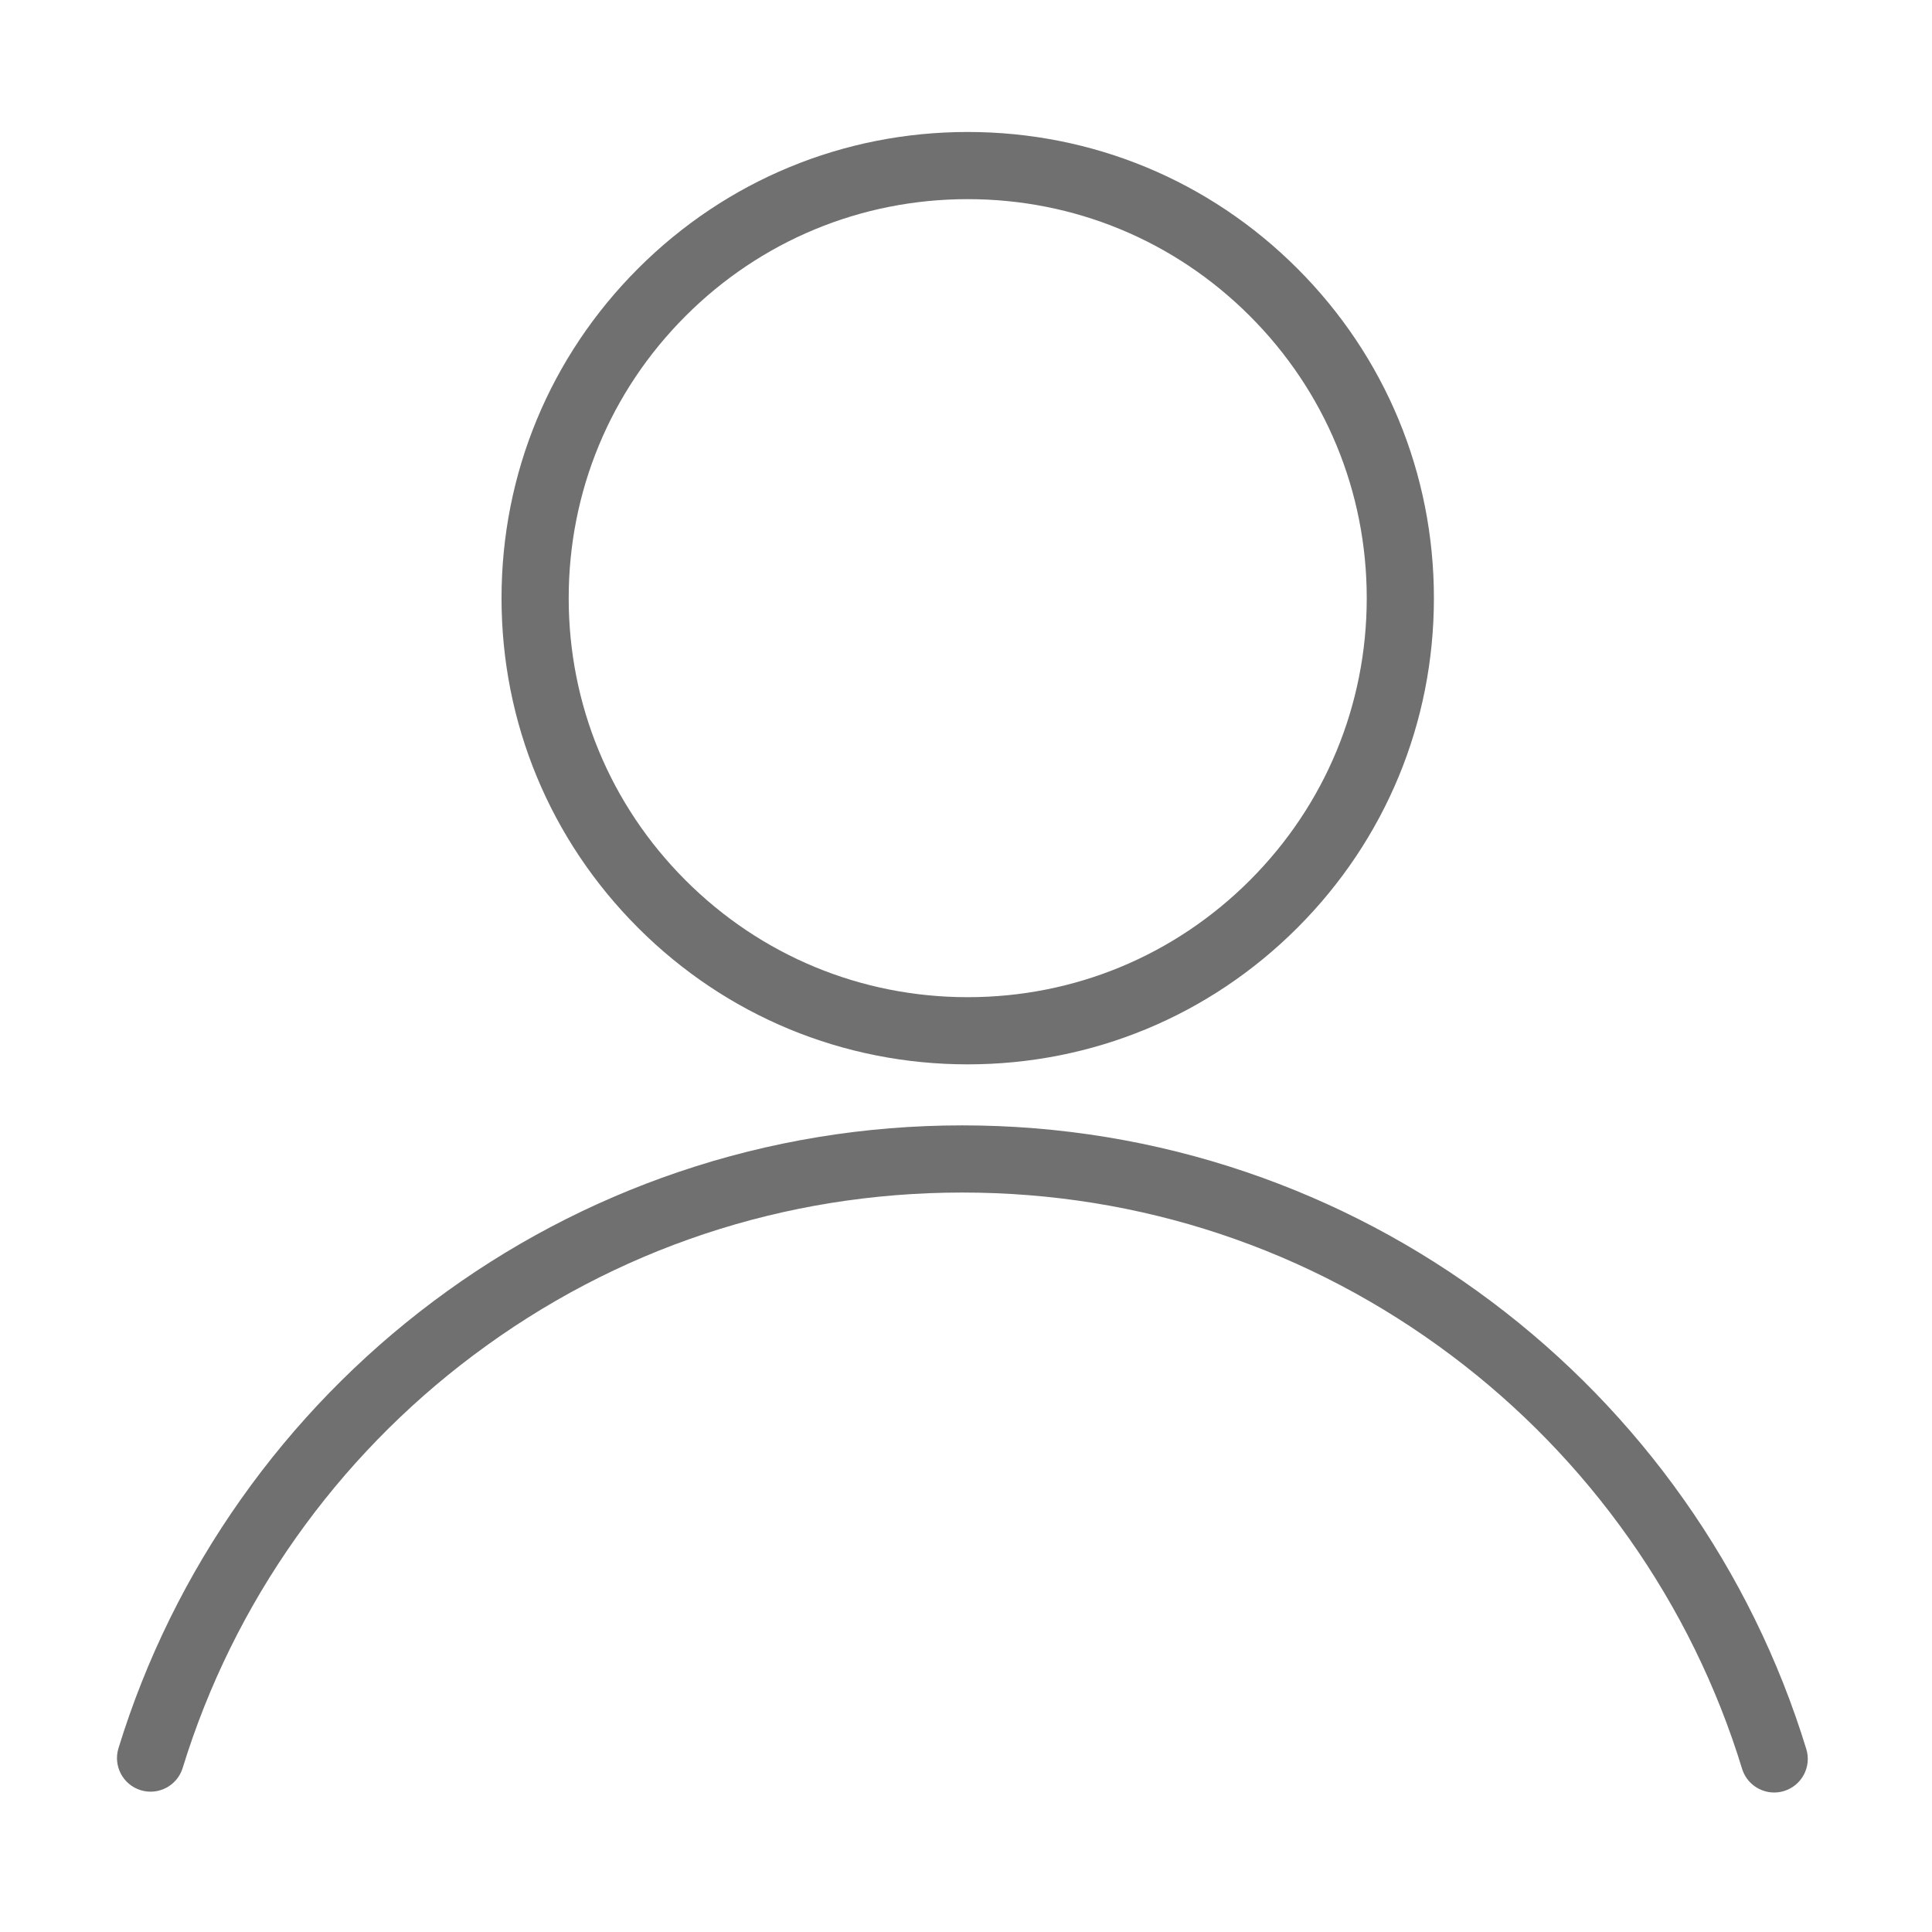
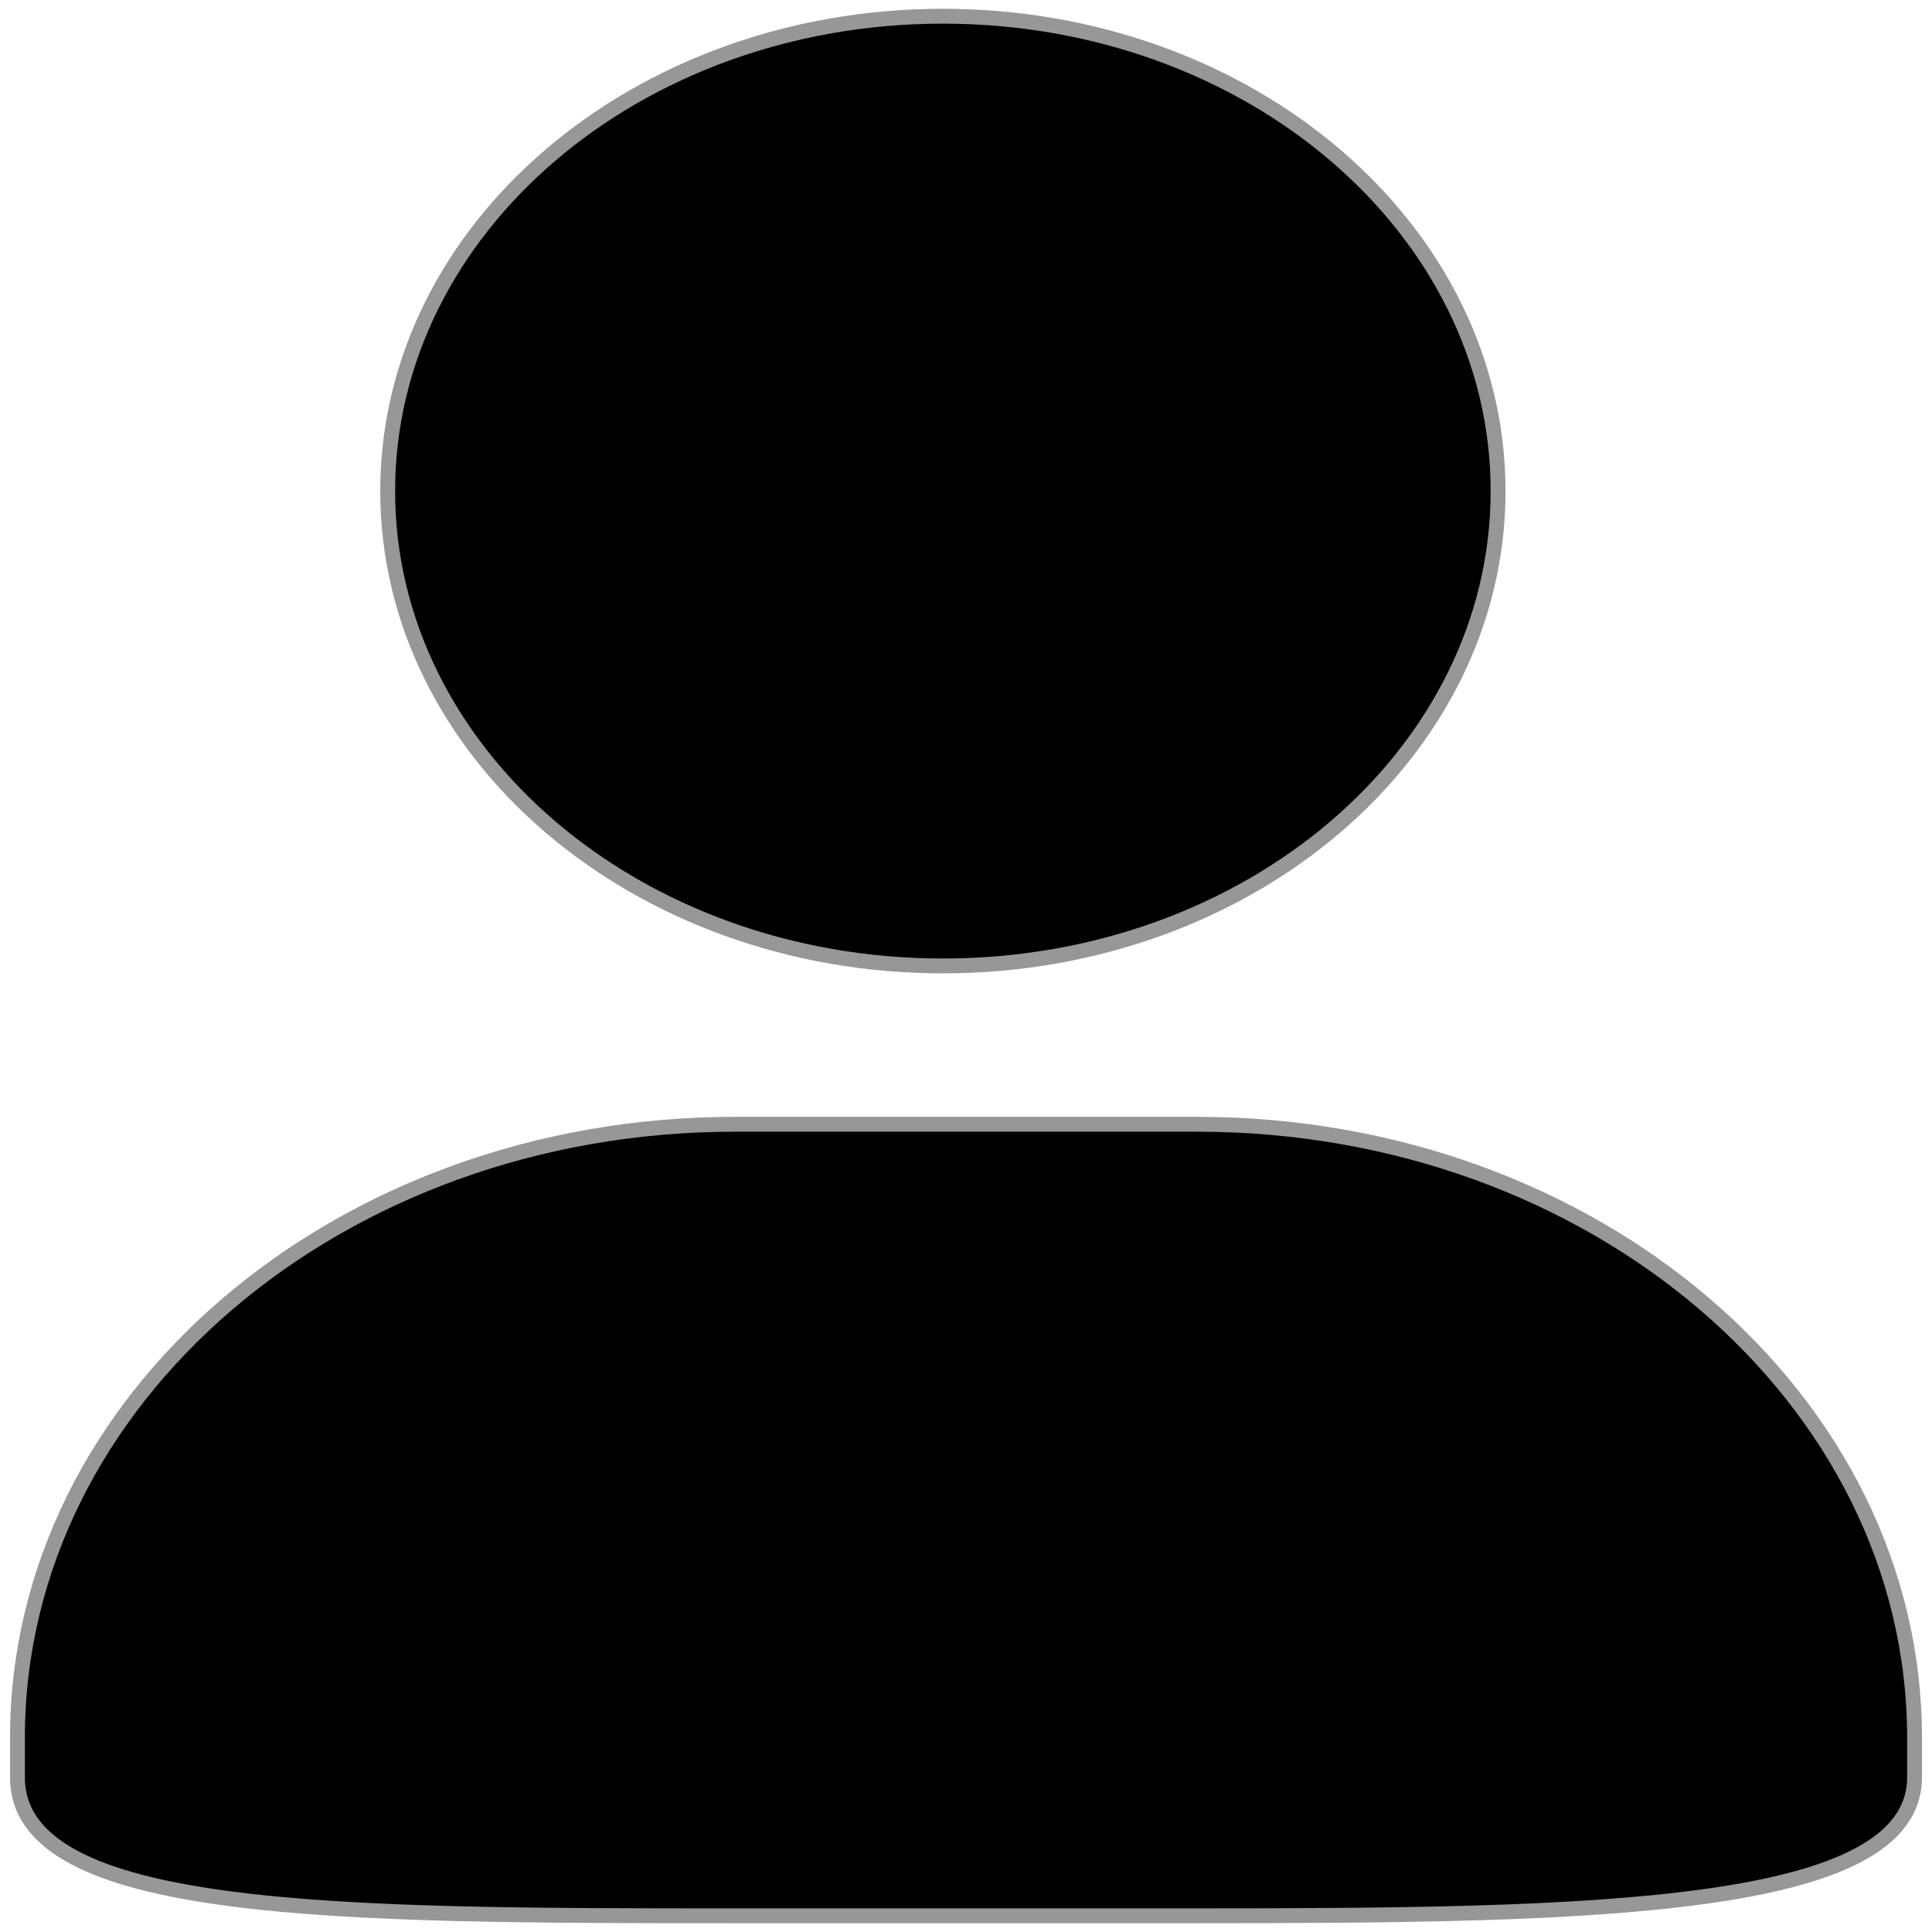
- <svg xmlns="http://www.w3.org/2000/svg" t="1589186685101" class="icon" viewBox="0 0 1024 1024" version="1.1" p-id="1141" width="200" height="200">
-   <defs>
-     <style type="text/css" />
-   </defs>
-   <path d="M512.91 564.132c-66 0-128.05-25.702-174.72-72.37-46.668-46.67-72.37-108.721-72.37-174.721s25.702-128.05 72.37-174.72c46.67-46.67 108.72-72.372 174.72-72.372s128.051 25.703 174.721 72.371c46.669 46.67 72.371 108.72 72.371 174.72s-25.702 128.051-72.37 174.721c-46.67 46.669-108.721 72.371-174.721 72.371z m0-458.582c-56.49 0-109.6 21.999-149.545 61.944S301.42 260.549 301.42 317.04s21.999 109.6 61.944 149.546 93.055 61.943 149.546 61.943c56.491 0 109.601-21.999 149.546-61.943C702.402 426.64 724.4 373.53 724.4 317.04s-22-109.602-61.944-149.546c-39.945-39.945-93.055-61.944-149.546-61.944z m427.44 844.516c-7.618 0-14.666-4.928-17.014-12.59-13.387-43.687-33.597-84.835-60.07-122.303a433.958 433.958 0 0 0-93.954-96.717C694.064 661.942 604.4 632.07 510.015 632.07c-94.308 0-183.913 29.827-259.127 86.257a433.97 433.97 0 0 0-93.94 96.583c-26.477 37.417-46.707 78.512-60.127 122.146-2.89 9.398-12.85 14.672-22.247 11.782-9.397-2.89-14.67-12.85-11.78-22.247 14.53-47.249 36.432-91.742 65.095-132.245A469.503 469.503 0 0 1 229.523 689.85c39.618-29.723 83.39-52.83 130.104-68.68 48.31-16.39 98.91-24.701 150.389-24.701 51.52 0 102.154 8.323 150.5 24.74 46.746 15.874 90.545 39.015 130.177 68.78a469.549 469.549 0 0 1 101.65 104.641c28.658 40.56 50.538 85.11 65.034 132.416 2.88 9.4-2.405 19.355-11.805 22.234a17.822 17.822 0 0 1-5.222 0.786z" p-id="1142" fill="#707070" />
+ <svg xmlns="http://www.w3.org/2000/svg" width="130" height="130">
+   <path d="M63.444 64.996c20.633 0 37.359-14.308 37.359-31.953 0-17.649-16.726-31.952-37.359-31.952-20.631 0-37.36 14.303-37.358 31.952 0 17.645 16.727 31.953 37.359 31.953zM80.57 75.65H49.434c-26.652 0-48.26 18.477-48.26 41.27v2.664c0 9.316 21.608 9.325 48.26 9.325H80.57c26.649 0 48.256-.344 48.256-9.325v-2.663c0-22.794-21.605-41.271-48.256-41.271z" stroke="#979797" />
</svg>
